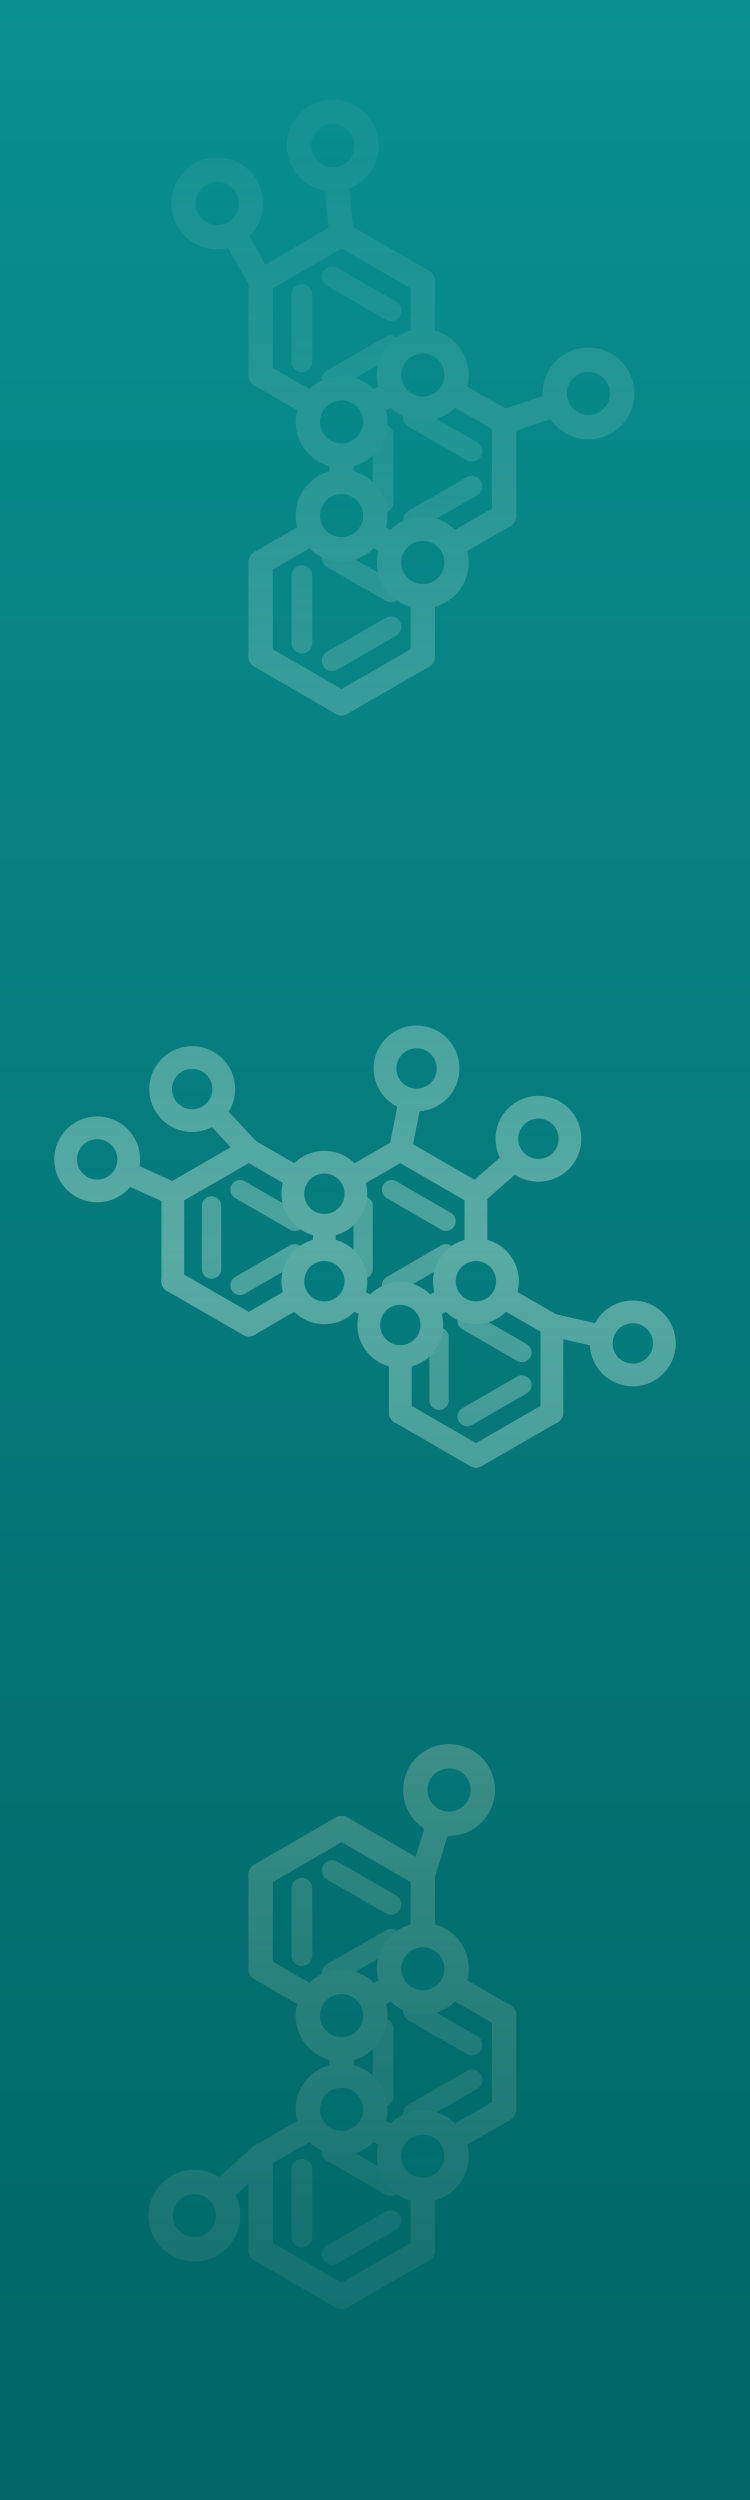
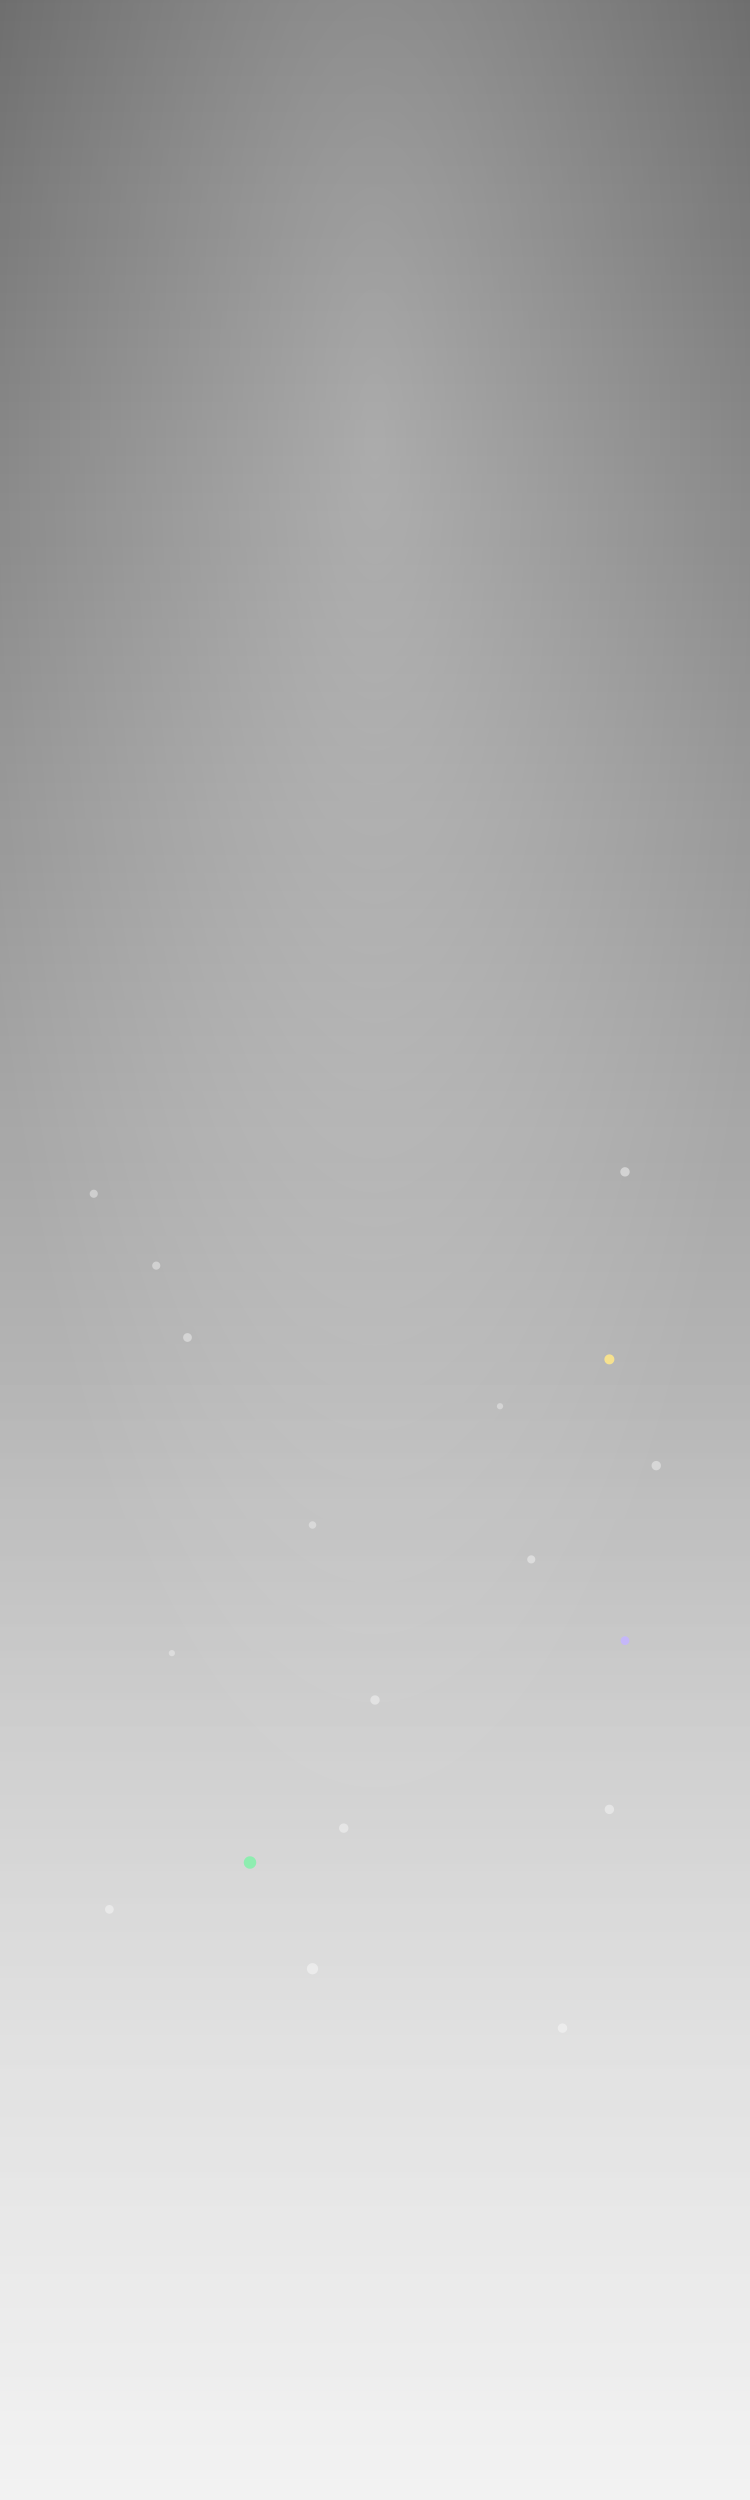
- <svg xmlns="http://www.w3.org/2000/svg" viewBox="0 0 240 800" preserveAspectRatio="xMidYMid slice" role="img" aria-label="Genesis Workbench sidebar">
+ <svg xmlns="http://www.w3.org/2000/svg" viewBox="0 0 240 800" preserveAspectRatio="xMidYMid slice" role="img" aria-label="Genesis Workbench vertical sidebar background (light)">
  <defs>
-     <linearGradient id="bgv" x1="0" y1="0" x2="0" y2="1">
-       <stop offset="0" stop-color="#0a8f8f" />
-       <stop offset="1" stop-color="#016566" />
+     <linearGradient id="bg-fade-v-l" x1="0%" y1="0%" x2="0%" y2="100%">
+       <stop offset="0%" stop-color="#000000" stop-opacity="0.55" />
+       <stop offset="55%" stop-color="#000000" stop-opacity="0.25" />
+       <stop offset="100%" stop-color="#ffffff" stop-opacity="0.12" />
    </linearGradient>
-     <linearGradient id="fade" x1="0" y1="0" x2="0" y2="1">
-       <stop offset="0" stop-color="#fff" stop-opacity="0.04" />
-       <stop offset="0.2" stop-color="#fff" stop-opacity="0.35" />
-       <stop offset="0.5" stop-color="#fff" stop-opacity="0.95" />
-       <stop offset="0.8" stop-color="#fff" stop-opacity="0.35" />
-       <stop offset="1" stop-color="#fff" stop-opacity="0.04" />
-     </linearGradient>
-     <mask id="fademask">
-       <rect width="240" height="800" fill="url(#fade)" />
-     </mask>
+     <radialGradient id="bg-glow-v-l" cx="50%" cy="18%" r="55%">
+       <stop offset="0%" stop-color="#ffffff" stop-opacity="0.32" />
+       <stop offset="100%" stop-color="#ffffff" stop-opacity="0" />
+     </radialGradient>
+     <g id="ico-dna-v" stroke-linecap="round" fill="none" stroke="#ffffff" stroke-width="1.5">
+       <path d="M -10 -5 C -7 -5 -3 5 0 5 C 3 5 7 -5 10 -5" />
+       <path d="M -10 5 C -7 5 -3 -5 0 -5 C 3 -5 7 5 10 5" />
+     </g>
+     <g id="ico-mol-v" stroke-linejoin="round" fill="none">
+       <polygon points="-3.46,6 0,4 0,0 -3.46,-2 -6.92,0 -6.92,4" stroke="currentColor" stroke-width="1.1" />
+       <polygon points="3.46,6 6.92,4 6.92,0 3.46,-2 0,0 0,4" stroke="currentColor" stroke-width="1.1" />
+       <polygon points="0,0 3.46,-2 3.46,-6 0,-8 -3.46,-6 -3.46,-2" stroke="currentColor" stroke-width="1.1" />
+       <circle cx="-3.46" cy="6" r="1.4" stroke="none" fill="currentColor" />
+       <circle cx="3.46" cy="6" r="1.4" stroke="none" fill="currentColor" />
+       <circle cx="0" cy="-8" r="1.4" stroke="none" fill="currentColor" />
+     </g>
+     <g id="ico-germ-v" stroke-linecap="round">
+       <ellipse rx="6" ry="4.2" stroke="currentColor" stroke-width="1.1" fill="none" />
+       <circle cx="-1.5" cy="-0.8" r="0.8" stroke="none" fill="currentColor" opacity="0.7" />
+       <circle cx="1.4" cy="1.4" r="0.8" stroke="none" fill="currentColor" opacity="0.7" />
+       <line x1="5.5" y1="-1" x2="10" y2="-3" stroke="currentColor" stroke-width="0.85" fill="none" />
+       <line x1="5.5" y1="1.5" x2="10" y2="4" stroke="currentColor" stroke-width="0.85" fill="none" />
+       <line x1="-5.5" y1="-1" x2="-10" y2="-3" stroke="currentColor" stroke-width="0.85" fill="none" />
+       <line x1="-5.5" y1="1.5" x2="-10" y2="4" stroke="currentColor" stroke-width="0.85" fill="none" />
+       <line x1="0" y1="-4.2" x2="-0.5" y2="-9" stroke="currentColor" stroke-width="0.85" fill="none" />
+     </g>
+     <g id="ico-beaker-v" stroke-linejoin="round" stroke-linecap="round" fill="none">
+       <line x1="-4" y1="-7" x2="4" y2="-7" stroke="currentColor" stroke-width="1.5" />
+       <path d="M -2.5 -7 L -2.5 -2 C -2.5 0 -5 4 -6 6.5 C -6 8 -4.5 8 -3.5 8 L 3.5 8 C 4.5 8 6 8 6 6.5 C 5 4 2.5 0 2.5 -2 L 2.5 -7" stroke="currentColor" stroke-width="1.2" />
+       <line x1="-4.5" y1="2.5" x2="4.5" y2="2.5" stroke="currentColor" stroke-width="0.7" opacity="0.55" stroke-dasharray="1.2,1.2" />
+     </g>
  </defs>
-   <rect width="240" height="800" fill="url(#bgv)" />
-   <g mask="url(#fademask)" opacity="0.42">
-     <line x1="135.3" y1="120.0" x2="109.3" y2="135.0" stroke="#eafaf5" stroke-width="7.8" stroke-linecap="round" />
-     <line x1="109.3" y1="135.0" x2="83.4" y2="120.0" stroke="#eafaf5" stroke-width="7.8" stroke-linecap="round" />
-     <line x1="83.4" y1="120.0" x2="83.4" y2="90.0" stroke="#eafaf5" stroke-width="7.8" stroke-linecap="round" />
-     <line x1="83.4" y1="90.0" x2="109.3" y2="75.0" stroke="#eafaf5" stroke-width="7.8" stroke-linecap="round" />
-     <line x1="109.3" y1="75.0" x2="135.3" y2="90.0" stroke="#eafaf5" stroke-width="7.8" stroke-linecap="round" />
-     <line x1="135.3" y1="90.0" x2="135.3" y2="120.0" stroke="#eafaf5" stroke-width="7.8" stroke-linecap="round" />
-     <line x1="161.3" y1="165.0" x2="135.3" y2="180.0" stroke="#eafaf5" stroke-width="7.8" stroke-linecap="round" />
-     <line x1="135.3" y1="180.0" x2="109.3" y2="165.0" stroke="#eafaf5" stroke-width="7.8" stroke-linecap="round" />
-     <line x1="109.3" y1="165.0" x2="109.3" y2="135.0" stroke="#eafaf5" stroke-width="7.8" stroke-linecap="round" />
-     <line x1="135.3" y1="120.0" x2="161.3" y2="135.0" stroke="#eafaf5" stroke-width="7.8" stroke-linecap="round" />
-     <line x1="161.3" y1="135.0" x2="161.3" y2="165.0" stroke="#eafaf5" stroke-width="7.8" stroke-linecap="round" />
-     <line x1="135.3" y1="210.0" x2="109.3" y2="225.0" stroke="#eafaf5" stroke-width="7.8" stroke-linecap="round" />
-     <line x1="109.3" y1="225.0" x2="83.4" y2="210.0" stroke="#eafaf5" stroke-width="7.8" stroke-linecap="round" />
-     <line x1="83.4" y1="210.0" x2="83.4" y2="180.0" stroke="#eafaf5" stroke-width="7.8" stroke-linecap="round" />
-     <line x1="83.4" y1="180.0" x2="109.3" y2="165.0" stroke="#eafaf5" stroke-width="7.8" stroke-linecap="round" />
-     <line x1="135.3" y1="180.0" x2="135.3" y2="210.0" stroke="#eafaf5" stroke-width="7.8" stroke-linecap="round" />
-     <line x1="125.1" y1="110.6" x2="106.3" y2="121.4" stroke="#eafaf5" stroke-width="6.63" stroke-linecap="round" opacity="0.85" />
-     <line x1="96.6" y1="115.8" x2="96.6" y2="94.2" stroke="#eafaf5" stroke-width="6.63" stroke-linecap="round" opacity="0.85" />
-     <line x1="106.3" y1="88.6" x2="125.1" y2="99.4" stroke="#eafaf5" stroke-width="6.63" stroke-linecap="round" opacity="0.85" />
-     <line x1="151.0" y1="155.6" x2="132.3" y2="166.4" stroke="#eafaf5" stroke-width="6.63" stroke-linecap="round" opacity="0.85" />
-     <line x1="122.6" y1="160.8" x2="122.6" y2="139.2" stroke="#eafaf5" stroke-width="6.63" stroke-linecap="round" opacity="0.85" />
-     <line x1="132.3" y1="133.6" x2="151.0" y2="144.4" stroke="#eafaf5" stroke-width="6.63" stroke-linecap="round" opacity="0.85" />
-     <line x1="125.1" y1="200.6" x2="106.3" y2="211.4" stroke="#eafaf5" stroke-width="6.63" stroke-linecap="round" opacity="0.85" />
-     <line x1="96.6" y1="205.8" x2="96.6" y2="184.2" stroke="#eafaf5" stroke-width="6.63" stroke-linecap="round" opacity="0.85" />
-     <line x1="106.3" y1="178.6" x2="125.1" y2="189.4" stroke="#eafaf5" stroke-width="6.63" stroke-linecap="round" opacity="0.85" />
-     <line x1="83.4" y1="90.0" x2="69.5" y2="65.1" stroke="#eafaf5" stroke-width="7.8" stroke-linecap="round" />
-     <circle cx="69.5" cy="65.1" r="10.8" fill="#008080" stroke="#eafaf5" stroke-width="7.8" />
-     <line x1="109.3" y1="75.0" x2="106.5" y2="46.6" stroke="#eafaf5" stroke-width="7.8" stroke-linecap="round" />
-     <circle cx="106.5" cy="46.6" r="10.8" fill="#008080" stroke="#eafaf5" stroke-width="7.8" />
-     <line x1="161.3" y1="135.0" x2="188.3" y2="125.9" stroke="#eafaf5" stroke-width="7.8" stroke-linecap="round" />
-     <circle cx="188.3" cy="125.9" r="10.8" fill="#008080" stroke="#eafaf5" stroke-width="7.8" />
-     <circle cx="135.3" cy="120.0" r="10.8" fill="#008080" stroke="#eafaf5" stroke-width="7.8" />
-     <circle cx="109.3" cy="135.0" r="10.8" fill="#008080" stroke="#eafaf5" stroke-width="7.8" />
-     <circle cx="135.3" cy="180.0" r="10.8" fill="#008080" stroke="#eafaf5" stroke-width="7.8" />
-     <circle cx="109.3" cy="165.0" r="10.8" fill="#008080" stroke="#eafaf5" stroke-width="7.8" />
-     <line x1="103.8" y1="410.0" x2="79.6" y2="424.0" stroke="#d8f3e6" stroke-width="7.28" stroke-linecap="round" />
-     <line x1="79.6" y1="424.0" x2="55.3" y2="410.0" stroke="#d8f3e6" stroke-width="7.28" stroke-linecap="round" />
-     <line x1="55.3" y1="410.0" x2="55.3" y2="382.0" stroke="#d8f3e6" stroke-width="7.28" stroke-linecap="round" />
-     <line x1="55.3" y1="382.0" x2="79.6" y2="368.0" stroke="#d8f3e6" stroke-width="7.28" stroke-linecap="round" />
-     <line x1="79.6" y1="368.0" x2="103.8" y2="382.0" stroke="#d8f3e6" stroke-width="7.28" stroke-linecap="round" />
-     <line x1="103.8" y1="382.0" x2="103.8" y2="410.0" stroke="#d8f3e6" stroke-width="7.28" stroke-linecap="round" />
-     <line x1="152.3" y1="410.0" x2="128.1" y2="424.0" stroke="#d8f3e6" stroke-width="7.28" stroke-linecap="round" />
-     <line x1="128.1" y1="424.0" x2="103.8" y2="410.0" stroke="#d8f3e6" stroke-width="7.28" stroke-linecap="round" />
-     <line x1="103.8" y1="382.0" x2="128.1" y2="368.0" stroke="#d8f3e6" stroke-width="7.28" stroke-linecap="round" />
-     <line x1="128.1" y1="368.0" x2="152.3" y2="382.0" stroke="#d8f3e6" stroke-width="7.28" stroke-linecap="round" />
-     <line x1="152.3" y1="382.0" x2="152.3" y2="410.0" stroke="#d8f3e6" stroke-width="7.28" stroke-linecap="round" />
-     <line x1="176.6" y1="452.0" x2="152.3" y2="466.0" stroke="#d8f3e6" stroke-width="7.28" stroke-linecap="round" />
-     <line x1="152.3" y1="466.0" x2="128.1" y2="452.0" stroke="#d8f3e6" stroke-width="7.28" stroke-linecap="round" />
-     <line x1="128.1" y1="452.0" x2="128.1" y2="424.0" stroke="#d8f3e6" stroke-width="7.28" stroke-linecap="round" />
-     <line x1="152.3" y1="410.0" x2="176.6" y2="424.0" stroke="#d8f3e6" stroke-width="7.28" stroke-linecap="round" />
-     <line x1="176.6" y1="424.0" x2="176.6" y2="452.0" stroke="#d8f3e6" stroke-width="7.28" stroke-linecap="round" />
-     <line x1="94.3" y1="401.2" x2="76.8" y2="411.3" stroke="#d8f3e6" stroke-width="6.188" stroke-linecap="round" opacity="0.85" />
-     <line x1="67.7" y1="406.1" x2="67.7" y2="385.9" stroke="#d8f3e6" stroke-width="6.188" stroke-linecap="round" opacity="0.85" />
-     <line x1="76.8" y1="380.7" x2="94.3" y2="390.8" stroke="#d8f3e6" stroke-width="6.188" stroke-linecap="round" opacity="0.85" />
-     <line x1="142.7" y1="401.2" x2="125.3" y2="411.3" stroke="#d8f3e6" stroke-width="6.188" stroke-linecap="round" opacity="0.85" />
-     <line x1="116.2" y1="406.1" x2="116.2" y2="385.9" stroke="#d8f3e6" stroke-width="6.188" stroke-linecap="round" opacity="0.85" />
-     <line x1="125.3" y1="380.7" x2="142.7" y2="390.8" stroke="#d8f3e6" stroke-width="6.188" stroke-linecap="round" opacity="0.85" />
-     <line x1="167.0" y1="443.2" x2="149.5" y2="453.3" stroke="#d8f3e6" stroke-width="6.188" stroke-linecap="round" opacity="0.85" />
-     <line x1="140.5" y1="448.1" x2="140.5" y2="427.9" stroke="#d8f3e6" stroke-width="6.188" stroke-linecap="round" opacity="0.85" />
-     <line x1="149.5" y1="422.7" x2="167.0" y2="432.8" stroke="#d8f3e6" stroke-width="6.188" stroke-linecap="round" opacity="0.85" />
-     <line x1="55.3" y1="382.0" x2="31.1" y2="371.0" stroke="#d8f3e6" stroke-width="7.28" stroke-linecap="round" />
-     <circle cx="31.1" cy="371.0" r="10.1" fill="#008080" stroke="#d8f3e6" stroke-width="7.28" />
-     <line x1="79.6" y1="368.0" x2="61.5" y2="348.5" stroke="#d8f3e6" stroke-width="7.28" stroke-linecap="round" />
-     <circle cx="61.5" cy="348.5" r="10.1" fill="#008080" stroke="#d8f3e6" stroke-width="7.28" />
-     <line x1="128.1" y1="368.0" x2="133.3" y2="341.9" stroke="#d8f3e6" stroke-width="7.28" stroke-linecap="round" />
-     <circle cx="133.3" cy="341.9" r="10.1" fill="#008080" stroke="#d8f3e6" stroke-width="7.28" />
-     <line x1="152.3" y1="382.0" x2="172.3" y2="364.4" stroke="#d8f3e6" stroke-width="7.28" stroke-linecap="round" />
-     <circle cx="172.3" cy="364.4" r="10.1" fill="#008080" stroke="#d8f3e6" stroke-width="7.28" />
-     <line x1="176.6" y1="424.0" x2="202.5" y2="429.9" stroke="#d8f3e6" stroke-width="7.28" stroke-linecap="round" />
-     <circle cx="202.5" cy="429.9" r="10.1" fill="#008080" stroke="#d8f3e6" stroke-width="7.28" />
-     <circle cx="103.8" cy="410.0" r="10.1" fill="#008080" stroke="#d8f3e6" stroke-width="7.28" />
-     <circle cx="103.8" cy="382.0" r="10.1" fill="#008080" stroke="#d8f3e6" stroke-width="7.28" />
-     <circle cx="152.3" cy="410.0" r="10.1" fill="#008080" stroke="#d8f3e6" stroke-width="7.28" />
-     <circle cx="128.1" cy="424.0" r="10.1" fill="#008080" stroke="#d8f3e6" stroke-width="7.28" />
-     <line x1="135.3" y1="630.0" x2="109.3" y2="645.0" stroke="#f6eccf" stroke-width="7.8" stroke-linecap="round" />
-     <line x1="109.3" y1="645.0" x2="83.4" y2="630.0" stroke="#f6eccf" stroke-width="7.8" stroke-linecap="round" />
-     <line x1="83.4" y1="630.0" x2="83.4" y2="600.0" stroke="#f6eccf" stroke-width="7.8" stroke-linecap="round" />
-     <line x1="83.4" y1="600.0" x2="109.3" y2="585.0" stroke="#f6eccf" stroke-width="7.8" stroke-linecap="round" />
-     <line x1="109.3" y1="585.0" x2="135.3" y2="600.0" stroke="#f6eccf" stroke-width="7.8" stroke-linecap="round" />
-     <line x1="135.3" y1="600.0" x2="135.3" y2="630.0" stroke="#f6eccf" stroke-width="7.8" stroke-linecap="round" />
-     <line x1="161.3" y1="675.0" x2="135.3" y2="690.0" stroke="#f6eccf" stroke-width="7.8" stroke-linecap="round" />
-     <line x1="135.3" y1="690.0" x2="109.3" y2="675.0" stroke="#f6eccf" stroke-width="7.8" stroke-linecap="round" />
-     <line x1="109.3" y1="675.0" x2="109.3" y2="645.0" stroke="#f6eccf" stroke-width="7.8" stroke-linecap="round" />
-     <line x1="135.3" y1="630.0" x2="161.3" y2="645.0" stroke="#f6eccf" stroke-width="7.8" stroke-linecap="round" />
-     <line x1="161.3" y1="645.0" x2="161.3" y2="675.0" stroke="#f6eccf" stroke-width="7.8" stroke-linecap="round" />
-     <line x1="135.3" y1="720.0" x2="109.3" y2="735.0" stroke="#f6eccf" stroke-width="7.8" stroke-linecap="round" />
-     <line x1="109.3" y1="735.0" x2="83.4" y2="720.0" stroke="#f6eccf" stroke-width="7.8" stroke-linecap="round" />
-     <line x1="83.4" y1="720.0" x2="83.4" y2="690.0" stroke="#f6eccf" stroke-width="7.8" stroke-linecap="round" />
-     <line x1="83.4" y1="690.0" x2="109.3" y2="675.0" stroke="#f6eccf" stroke-width="7.8" stroke-linecap="round" />
-     <line x1="135.3" y1="690.0" x2="135.3" y2="720.0" stroke="#f6eccf" stroke-width="7.8" stroke-linecap="round" />
-     <line x1="125.1" y1="620.6" x2="106.3" y2="631.4" stroke="#f6eccf" stroke-width="6.63" stroke-linecap="round" opacity="0.85" />
-     <line x1="96.6" y1="625.8" x2="96.6" y2="604.2" stroke="#f6eccf" stroke-width="6.63" stroke-linecap="round" opacity="0.85" />
-     <line x1="106.3" y1="598.6" x2="125.1" y2="609.4" stroke="#f6eccf" stroke-width="6.63" stroke-linecap="round" opacity="0.85" />
-     <line x1="151.0" y1="665.6" x2="132.3" y2="676.4" stroke="#f6eccf" stroke-width="6.63" stroke-linecap="round" opacity="0.85" />
-     <line x1="122.6" y1="670.8" x2="122.6" y2="649.2" stroke="#f6eccf" stroke-width="6.63" stroke-linecap="round" opacity="0.85" />
-     <line x1="132.3" y1="643.6" x2="151.0" y2="654.4" stroke="#f6eccf" stroke-width="6.63" stroke-linecap="round" opacity="0.85" />
-     <line x1="125.1" y1="710.6" x2="106.3" y2="721.4" stroke="#f6eccf" stroke-width="6.63" stroke-linecap="round" opacity="0.85" />
-     <line x1="96.6" y1="715.8" x2="96.6" y2="694.2" stroke="#f6eccf" stroke-width="6.63" stroke-linecap="round" opacity="0.85" />
-     <line x1="106.3" y1="688.6" x2="125.1" y2="699.4" stroke="#f6eccf" stroke-width="6.63" stroke-linecap="round" opacity="0.85" />
-     <line x1="83.4" y1="690.0" x2="62.2" y2="709.0" stroke="#f6eccf" stroke-width="7.8" stroke-linecap="round" />
-     <circle cx="62.2" cy="709.0" r="10.8" fill="#008080" stroke="#f6eccf" stroke-width="7.8" />
-     <line x1="135.3" y1="600.0" x2="143.7" y2="572.8" stroke="#f6eccf" stroke-width="7.8" stroke-linecap="round" />
-     <circle cx="143.7" cy="572.8" r="10.8" fill="#008080" stroke="#f6eccf" stroke-width="7.8" />
-     <circle cx="135.3" cy="630.0" r="10.8" fill="#008080" stroke="#f6eccf" stroke-width="7.8" />
-     <circle cx="109.3" cy="645.0" r="10.8" fill="#008080" stroke="#f6eccf" stroke-width="7.8" />
-     <circle cx="135.3" cy="690.0" r="10.8" fill="#008080" stroke="#f6eccf" stroke-width="7.8" />
-     <circle cx="109.3" cy="675.0" r="10.8" fill="#008080" stroke="#f6eccf" stroke-width="7.8" />
+   <rect width="100%" height="100%" fill="url(#bg-fade-v-l)" />
+   <rect width="100%" height="100%" fill="url(#bg-glow-v-l)" />
+   <g>
+     <circle cx="30" cy="382" r="1.3" fill="#ffffff" opacity="0.4">
+       <animateTransform attributeName="transform" type="translate" values="0,0; 2.5,-2; 0,1; -1.5,-1; 0,0" dur="6s" begin="0.2s" repeatCount="indefinite" calcMode="spline" keySplines="0.42 0 0.58 1; 0.42 0 0.58 1; 0.42 0 0.58 1; 0.42 0 0.58 1" />
+     </circle>
+     <circle cx="200" cy="375" r="1.5" fill="#ffffff" opacity="0.45">
+       <animateTransform attributeName="transform" type="translate" values="0,0; -1,2.5; 1.5,1; 0,-1.5; 0,0" dur="7s" begin="0.5s" repeatCount="indefinite" calcMode="spline" keySplines="0.42 0 0.58 1; 0.42 0 0.58 1; 0.42 0 0.58 1; 0.42 0 0.58 1" />
+     </circle>
+     <circle cx="60" cy="428" r="1.4" fill="#ffffff" opacity="0.4">
+       <animateTransform attributeName="transform" type="translate" values="0,0; -2,-1.5; -1,2; 2,0.5; 0,0" dur="9s" begin="1.1s" repeatCount="indefinite" calcMode="spline" keySplines="0.42 0 0.58 1; 0.42 0 0.58 1; 0.42 0 0.58 1; 0.42 0 0.58 1" />
+     </circle>
+     <circle cx="195" cy="435" r="1.6" fill="#fde68a" opacity="0.9">
+       <animateTransform attributeName="transform" type="translate" values="0,0; 0,-3; 2,0; 0,2; 0,0" dur="10s" begin="1.4s" repeatCount="indefinite" calcMode="spline" keySplines="0.42 0 0.58 1; 0.42 0 0.58 1; 0.42 0 0.58 1; 0.42 0 0.58 1" />
+     </circle>
+     <circle cx="210" cy="469" r="1.5" fill="#ffffff" opacity="0.4">
+       <animateTransform attributeName="transform" type="translate" values="0,0; 2.5,-2; 0,1; -1.5,-1; 0,0" dur="6s" begin="2.0s" repeatCount="indefinite" calcMode="spline" keySplines="0.42 0 0.58 1; 0.42 0 0.58 1; 0.42 0 0.58 1; 0.42 0 0.58 1" />
+     </circle>
+     <circle cx="100" cy="488" r="1.2" fill="#ffffff" opacity="0.35">
+       <animateTransform attributeName="transform" type="translate" values="0,0; -1,2.5; 1.5,1; 0,-1.5; 0,0" dur="7s" begin="2.3s" repeatCount="indefinite" calcMode="spline" keySplines="0.42 0 0.58 1; 0.42 0 0.58 1; 0.42 0 0.58 1; 0.42 0 0.58 1" />
+     </circle>
+     <circle cx="200" cy="525" r="1.4" fill="#c4b5fd" opacity="0.9">
+       <animateTransform attributeName="transform" type="translate" values="0,0; -2,-1.5; -1,2; 2,0.5; 0,0" dur="9s" begin="0.4s" repeatCount="indefinite" calcMode="spline" keySplines="0.42 0 0.58 1; 0.42 0 0.58 1; 0.42 0 0.58 1; 0.42 0 0.58 1" />
+     </circle>
+     <circle cx="120" cy="544" r="1.5" fill="#ffffff" opacity="0.4">
+       <animateTransform attributeName="transform" type="translate" values="0,0; 0,-3; 2,0; 0,2; 0,0" dur="10s" begin="0.7s" repeatCount="indefinite" calcMode="spline" keySplines="0.42 0 0.58 1; 0.42 0 0.58 1; 0.42 0 0.58 1; 0.42 0 0.58 1" />
+     </circle>
+     <circle cx="195" cy="579" r="1.5" fill="#ffffff" opacity="0.4">
+       <animateTransform attributeName="transform" type="translate" values="0,0; 2.5,-2; 0,1; -1.5,-1; 0,0" dur="6s" begin="1.3s" repeatCount="indefinite" calcMode="spline" keySplines="0.42 0 0.58 1; 0.42 0 0.58 1; 0.42 0 0.58 1; 0.42 0 0.58 1" />
+     </circle>
+     <circle cx="80" cy="596" r="2.0" fill="#86efac" opacity="0.9">
+       <animateTransform attributeName="transform" type="translate" values="0,0; -1,2.5; 1.5,1; 0,-1.5; 0,0" dur="7s" begin="1.6s" repeatCount="indefinite" calcMode="spline" keySplines="0.42 0 0.58 1; 0.42 0 0.58 1; 0.42 0 0.58 1; 0.42 0 0.58 1" />
+     </circle>
+     <circle cx="100" cy="630" r="1.8" fill="#ffffff" opacity="0.4">
+       <animateTransform attributeName="transform" type="translate" values="0,0; -2,-1.5; -1,2; 2,0.5; 0,0" dur="9s" begin="2.2s" repeatCount="indefinite" calcMode="spline" keySplines="0.42 0 0.58 1; 0.42 0 0.58 1; 0.42 0 0.58 1; 0.42 0 0.58 1" />
+     </circle>
+     <circle cx="180" cy="649" r="1.5" fill="#ffffff" opacity="0.4">
+       <animateTransform attributeName="transform" type="translate" values="0,0; 0,-3; 2,0; 0,2; 0,0" dur="10s" begin="2.5s" repeatCount="indefinite" calcMode="spline" keySplines="0.42 0 0.58 1; 0.42 0 0.58 1; 0.42 0 0.58 1; 0.42 0 0.58 1" />
+     </circle>
+     <circle cx="50" cy="405" r="1.3" fill="#ffffff" opacity="0.4">
+       <animateTransform attributeName="transform" type="translate" values="0,0; 0,-3; 2,0; 0,2; 0,0" dur="10s" begin="0.9s" repeatCount="indefinite" calcMode="spline" keySplines="0.42 0 0.58 1; 0.42 0 0.58 1; 0.42 0 0.58 1; 0.42 0 0.58 1" />
+     </circle>
+     <circle cx="160" cy="450" r="1.0" fill="#ffffff" opacity="0.35">
+       <animateTransform attributeName="transform" type="translate" values="0,0; -1,2.5; 1.5,1; 0,-1.5; 0,0" dur="7s" begin="2.7s" repeatCount="indefinite" calcMode="spline" keySplines="0.42 0 0.58 1; 0.42 0 0.58 1; 0.42 0 0.58 1; 0.42 0 0.58 1" />
+     </circle>
+     <circle cx="170" cy="499" r="1.3" fill="#ffffff" opacity="0.4">
+       <animateTransform attributeName="transform" type="translate" values="0,0; -2,-1.5; -1,2; 2,0.5; 0,0" dur="9s" begin="0.65s" repeatCount="indefinite" calcMode="spline" keySplines="0.42 0 0.58 1; 0.42 0 0.58 1; 0.42 0 0.58 1; 0.42 0 0.58 1" />
+     </circle>
+     <circle cx="55" cy="529" r="1.0" fill="#ffffff" opacity="0.35">
+       <animateTransform attributeName="transform" type="translate" values="0,0; 2.5,-2; 0,1; -1.5,-1; 0,0" dur="6s" begin="1.1s" repeatCount="indefinite" calcMode="spline" keySplines="0.42 0 0.58 1; 0.42 0 0.58 1; 0.42 0 0.58 1; 0.42 0 0.58 1" />
+     </circle>
+     <circle cx="110" cy="585" r="1.5" fill="#ffffff" opacity="0.4">
+       <animateTransform attributeName="transform" type="translate" values="0,0; -1.5,1; 2,2; 1,-1; 0,0" dur="11s" begin="1.85s" repeatCount="indefinite" calcMode="spline" keySplines="0.42 0 0.58 1; 0.42 0 0.58 1; 0.42 0 0.58 1; 0.42 0 0.58 1" />
+     </circle>
+     <circle cx="35" cy="611" r="1.4" fill="#ffffff" opacity="0.4">
+       <animateTransform attributeName="transform" type="translate" values="0,0; 1.5,-2.5; -2,-1; 1,1.5; 0,0" dur="8s" begin="2.25s" repeatCount="indefinite" calcMode="spline" keySplines="0.42 0 0.58 1; 0.42 0 0.58 1; 0.42 0 0.58 1; 0.42 0 0.58 1" />
+     </circle>
+   </g>
+   <g>
+     <g transform="translate(60,394) scale(0.8) rotate(12)">
+       <use href="#ico-mol-v" color="#ffffff" stroke="#ffffff" opacity="0">
+         <animate attributeName="opacity" values="0;0;0.4;0.4;0;0" keyTimes="0;0.12;0.32;0.62;0.82;1" dur="18s" begin="0s" repeatCount="indefinite" />
+       </use>
+     </g>
+     <g transform="translate(180,416) scale(0.85) rotate(-35)">
+       <use href="#ico-dna-v" opacity="0">
+         <animate attributeName="opacity" values="0;0;0.55;0.55;0;0" keyTimes="0;0.12;0.32;0.62;0.82;1" dur="20s" begin="3s" repeatCount="indefinite" />
+       </use>
+     </g>
+     <g transform="translate(190,459) scale(0.8) rotate(25)">
+       <use href="#ico-germ-v" color="#86efac" opacity="0">
+         <animate attributeName="opacity" values="0;0;0.65;0.65;0;0" keyTimes="0;0.12;0.32;0.62;0.82;1" dur="19s" begin="8s" repeatCount="indefinite" />
+       </use>
+     </g>
+     <g transform="translate(70,480) scale(0.85) rotate(-48)">
+       <use href="#ico-mol-v" color="#ffffff" stroke="#ffffff" opacity="0">
+         <animate attributeName="opacity" values="0;0;0.42;0.42;0;0" keyTimes="0;0.12;0.32;0.62;0.82;1" dur="22s" begin="10.5s" repeatCount="indefinite" />
+       </use>
+     </g>
+     <g transform="translate(55,519) scale(0.7) rotate(-25)">
+       <use href="#ico-germ-v" color="#ffffff" stroke="#ffffff" opacity="0">
+         <animate attributeName="opacity" values="0;0;0.4;0.4;0;0" keyTimes="0;0.12;0.32;0.62;0.82;1" dur="18s" begin="2s" repeatCount="indefinite" />
+       </use>
+     </g>
+     <g transform="translate(190,540) scale(0.8) rotate(42)">
+       <use href="#ico-mol-v" color="#c4b5fd" stroke="#c4b5fd" opacity="0">
+         <animate attributeName="opacity" values="0;0;0.8;0.8;0;0" keyTimes="0;0.12;0.32;0.62;0.82;1" dur="21s" begin="6s" repeatCount="indefinite" />
+       </use>
+     </g>
+     <g transform="translate(180,578) scale(0.8) rotate(55)">
+       <use href="#ico-dna-v" opacity="0">
+         <animate attributeName="opacity" values="0;0;0.55;0.55;0;0" keyTimes="0;0.12;0.32;0.62;0.82;1" dur="20s" begin="12s" repeatCount="indefinite" />
+       </use>
+     </g>
+     <g transform="translate(50,596) scale(0.75) rotate(-32)">
+       <use href="#ico-mol-v" color="#ffffff" stroke="#ffffff" opacity="0">
+         <animate attributeName="opacity" values="0;0;0.42;0.42;0;0" keyTimes="0;0.12;0.32;0.62;0.82;1" dur="17s" begin="14.5s" repeatCount="indefinite" />
+       </use>
+     </g>
+     <g transform="translate(80,626) scale(0.7) rotate(-45)">
+       <use href="#ico-dna-v" opacity="0">
+         <animate attributeName="opacity" values="0;0;0.5;0.5;0;0" keyTimes="0;0.12;0.32;0.62;0.82;1" dur="18s" begin="4.5s" repeatCount="indefinite" />
+       </use>
+     </g>
+     <g transform="translate(170,641) scale(0.8) rotate(30)">
+       <use href="#ico-mol-v" color="#ffffff" stroke="#ffffff" opacity="0">
+         <animate attributeName="opacity" values="0;0;0.4;0.4;0;0" keyTimes="0;0.12;0.32;0.62;0.82;1" dur="20s" begin="7.5s" repeatCount="indefinite" />
+       </use>
+     </g>
  </g>
</svg>
